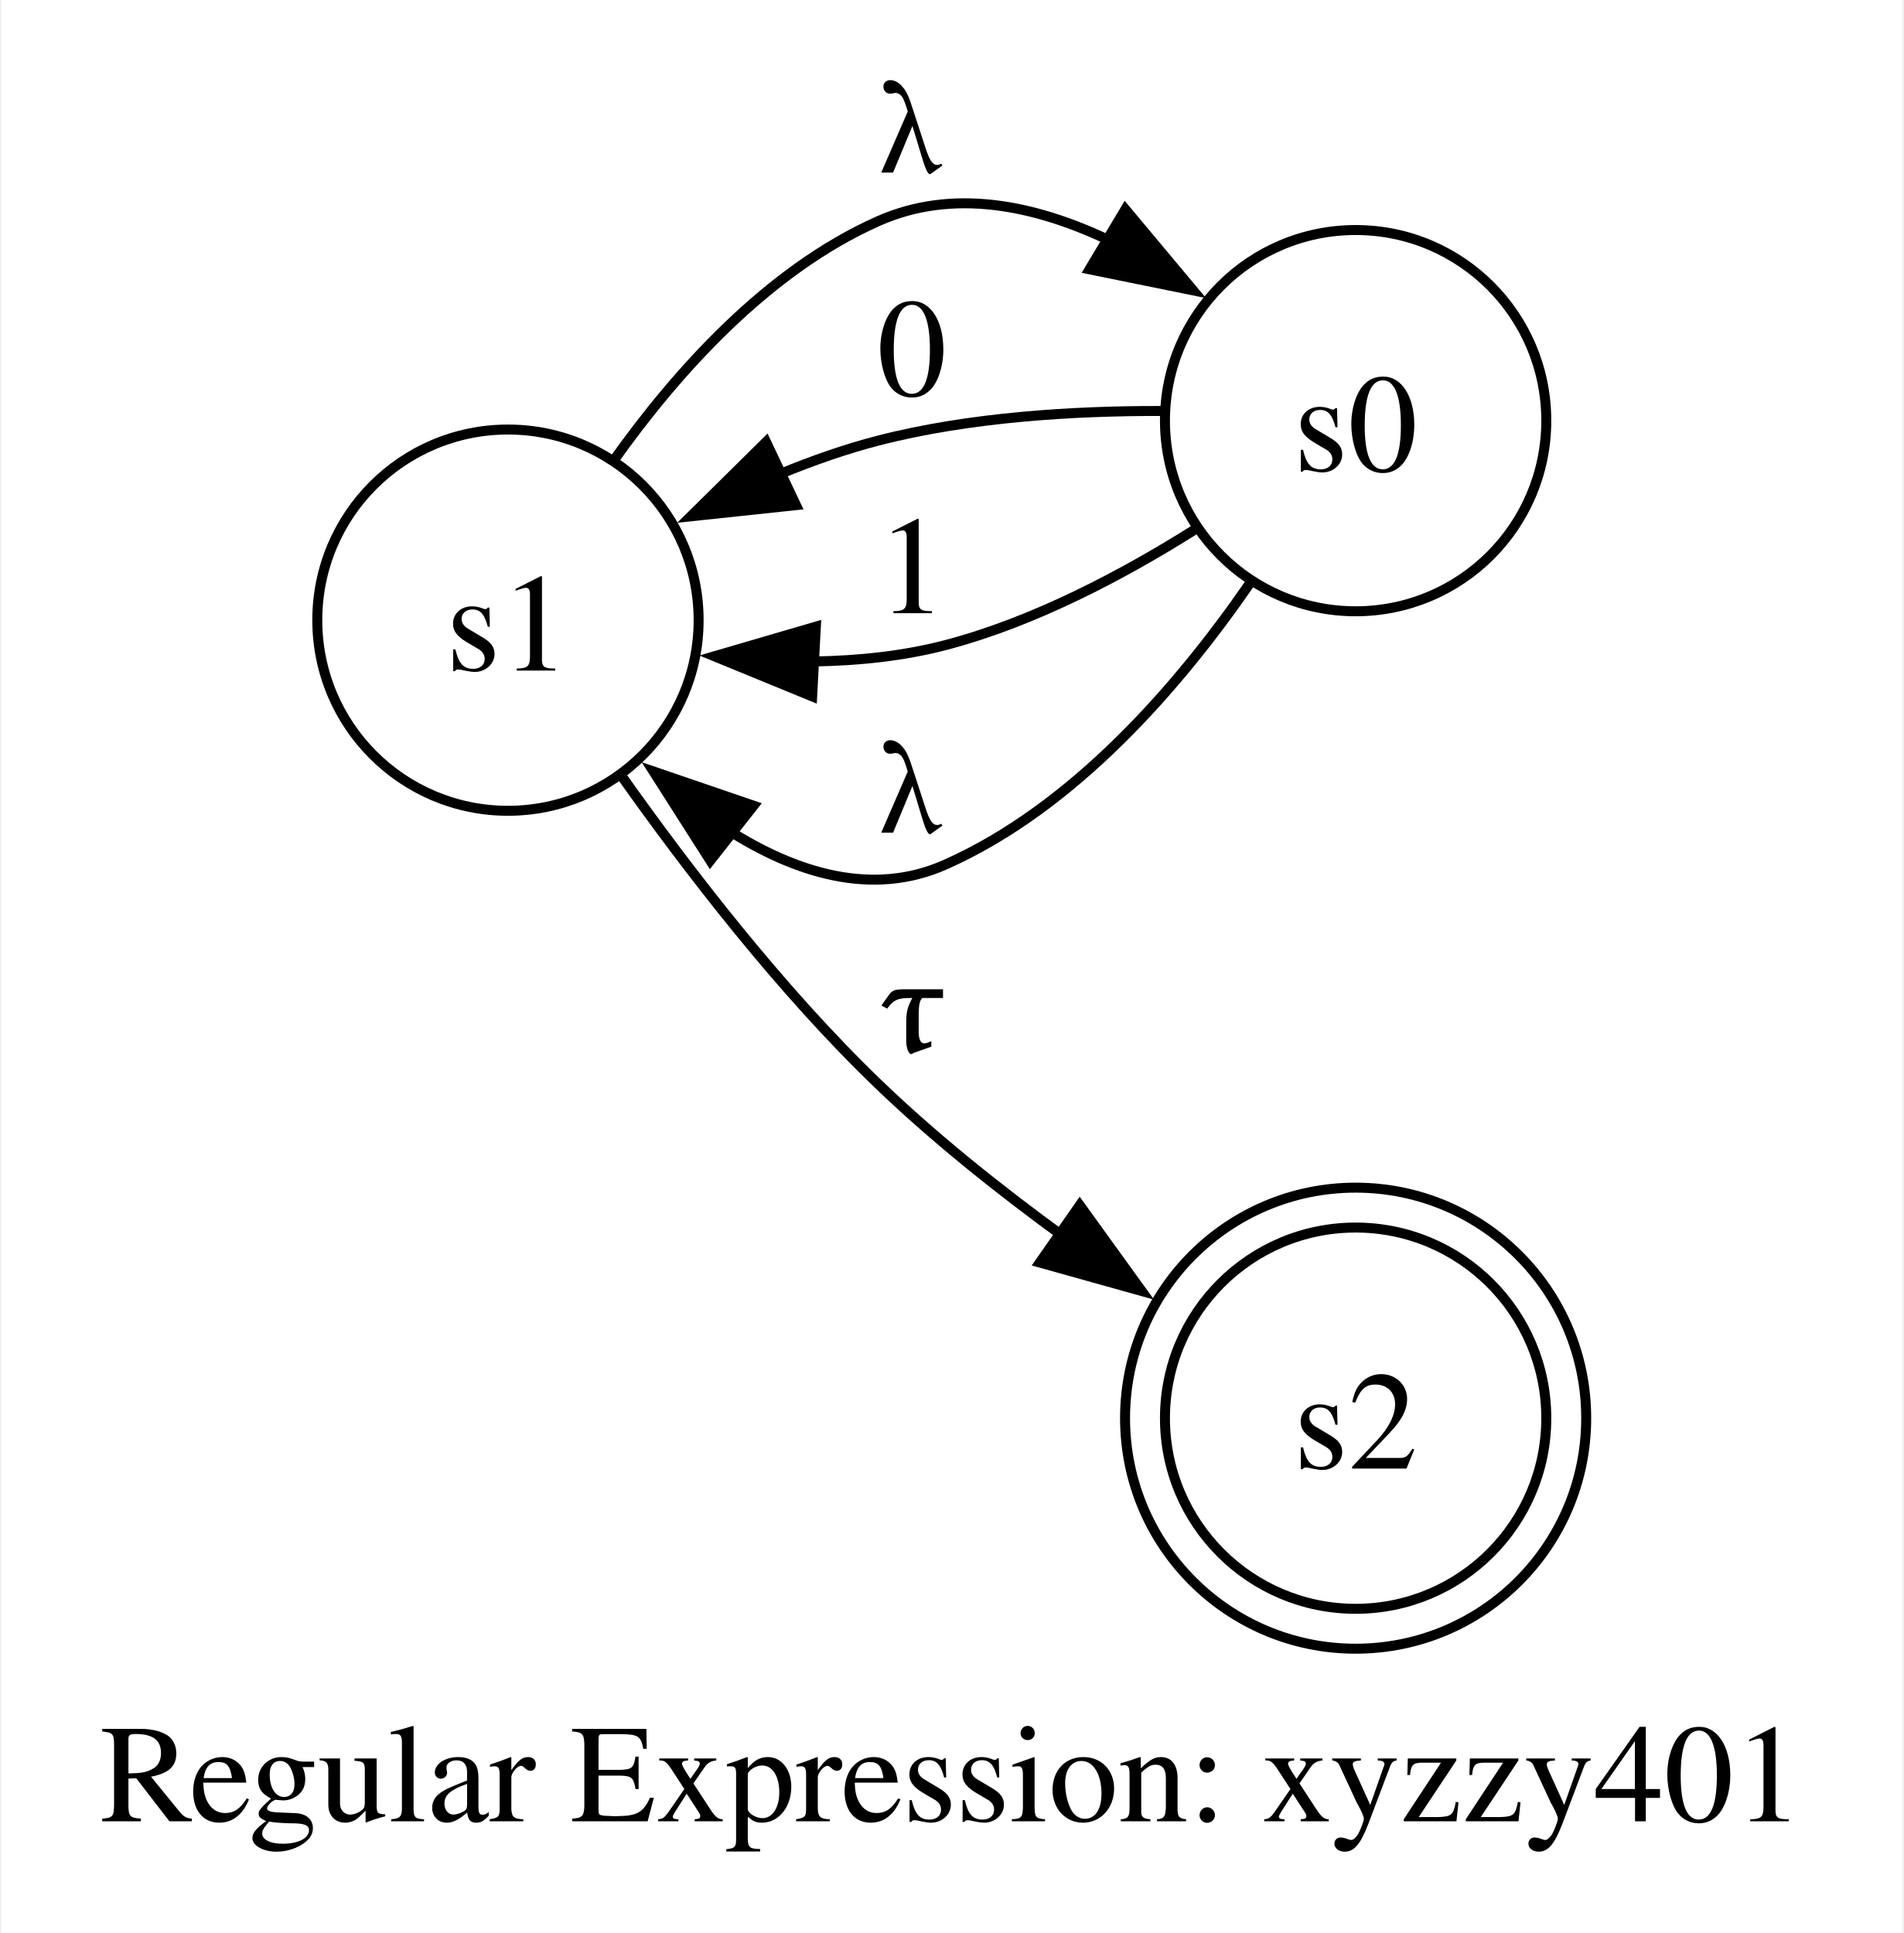
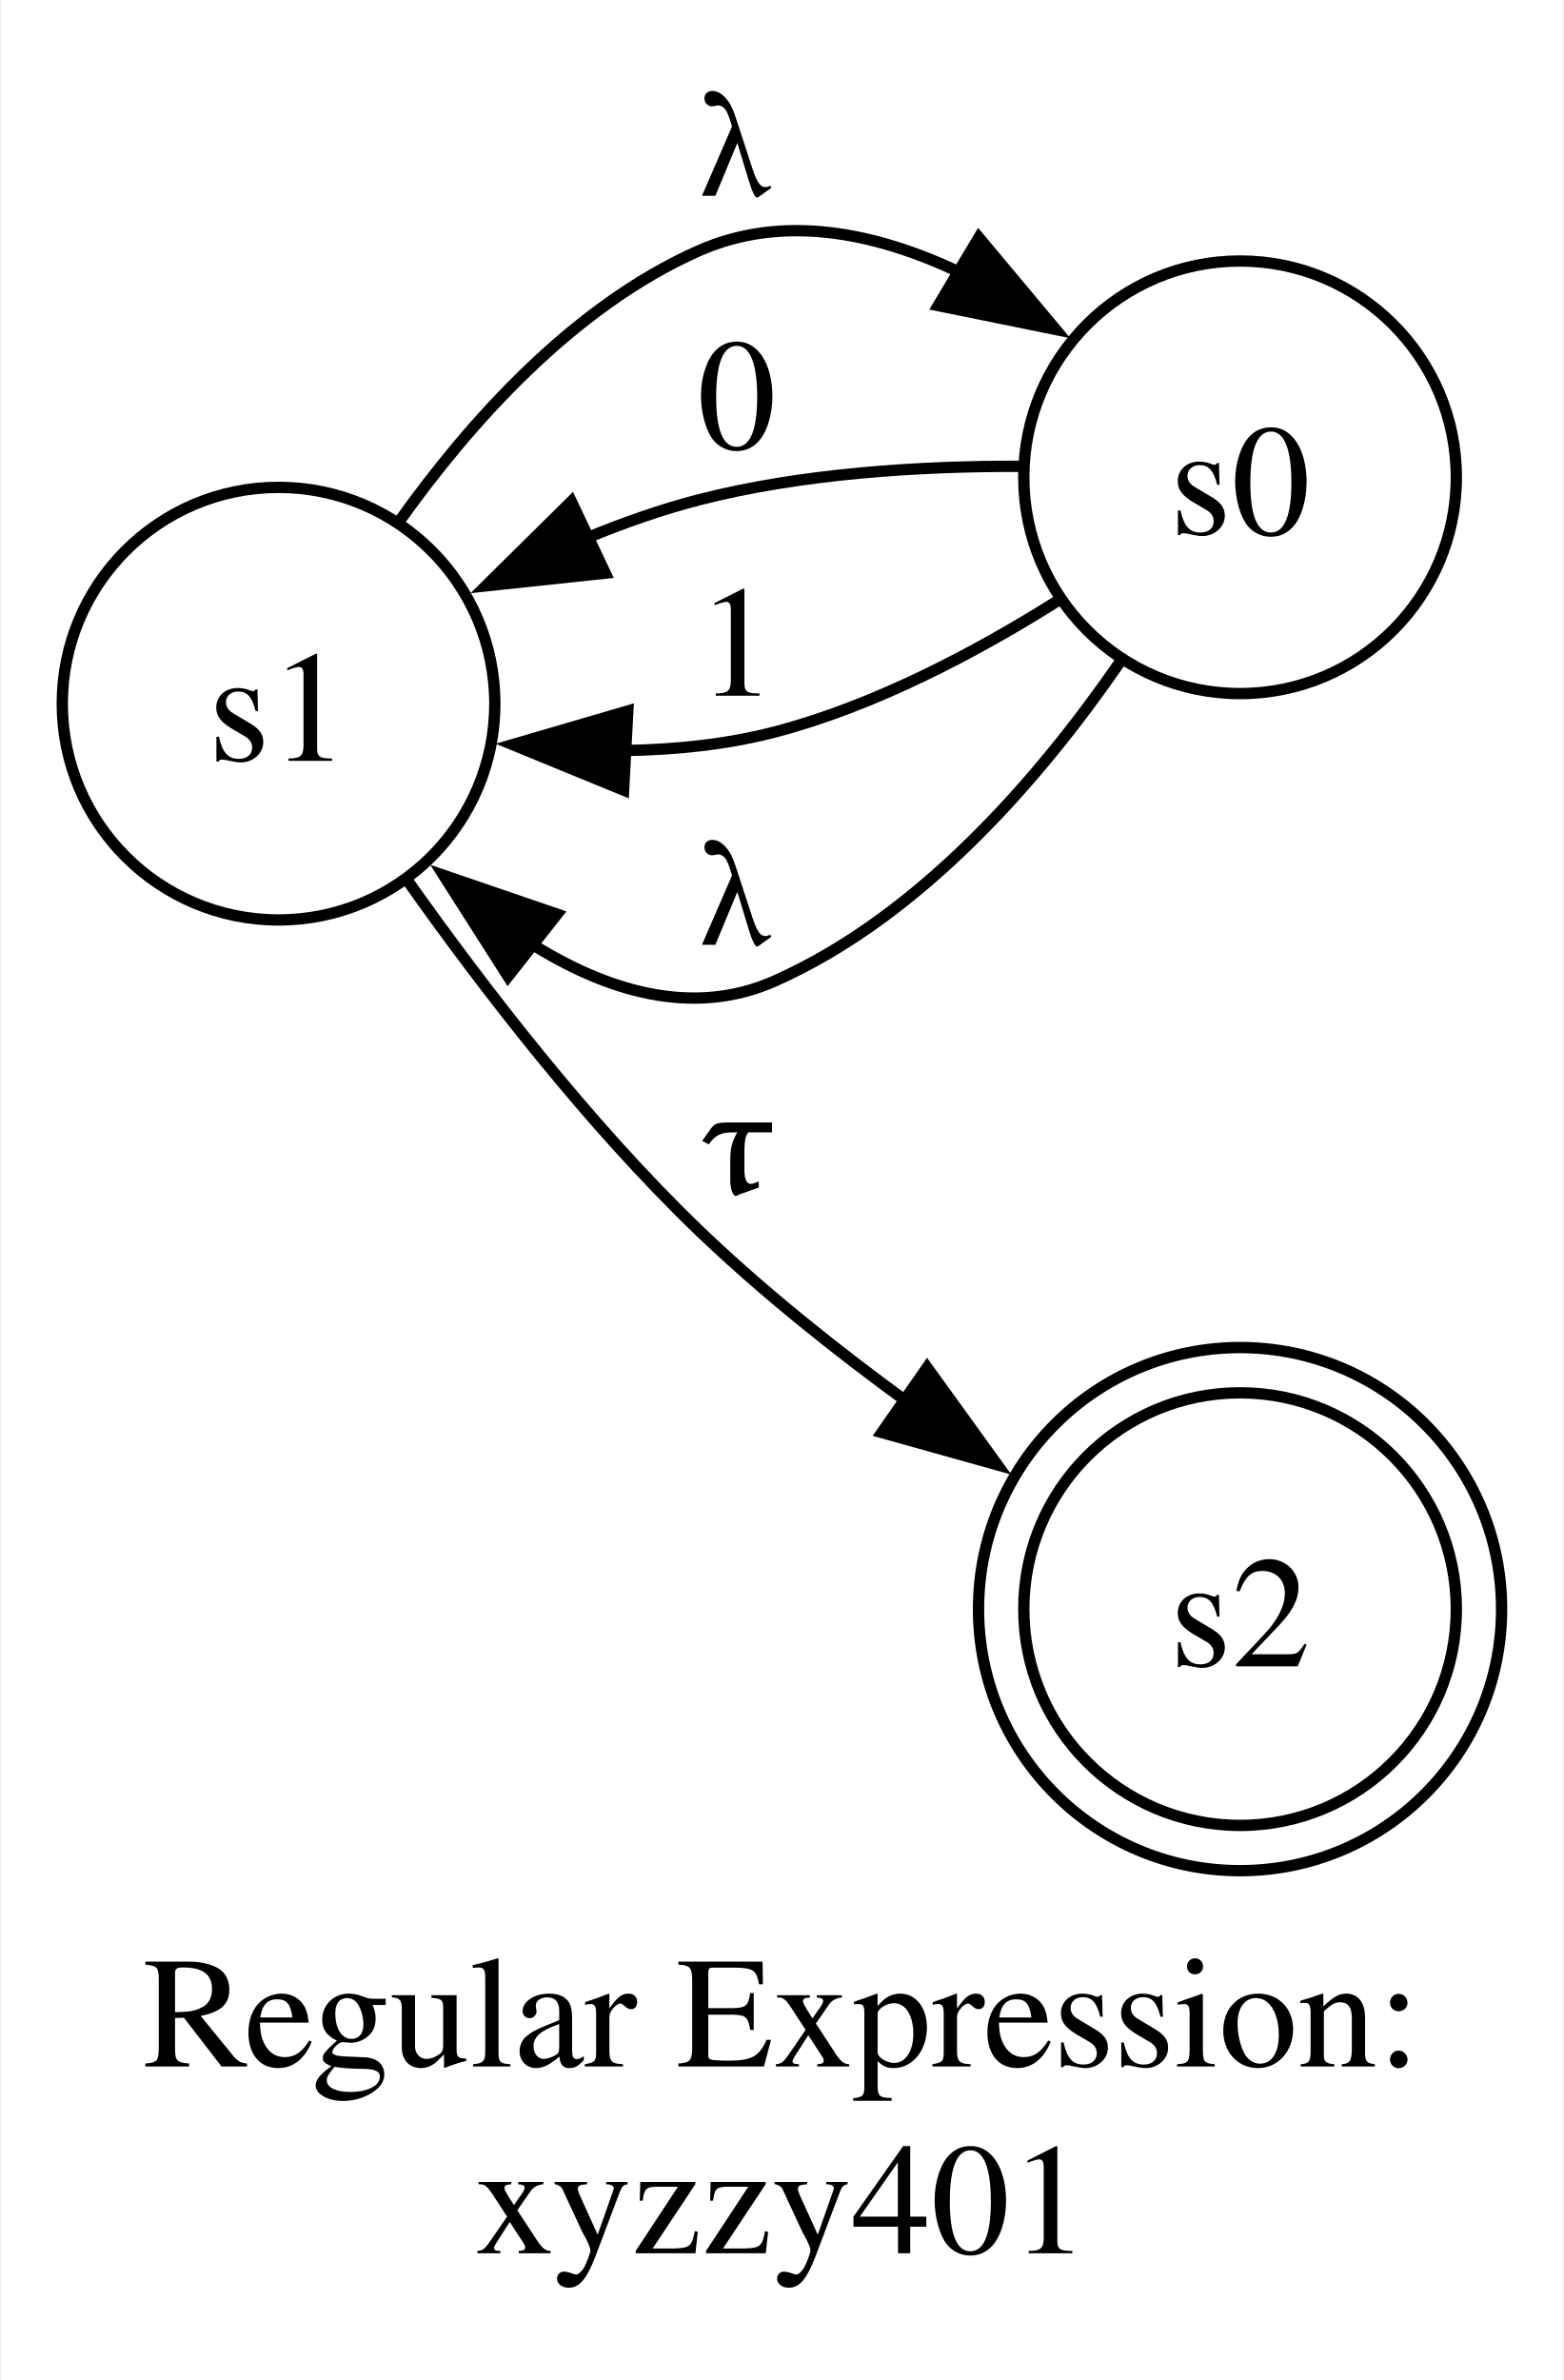
- <svg xmlns="http://www.w3.org/2000/svg" width="191pt" height="194pt" viewBox="0.00 0.00 190.50 193.78">
-   <g id="graph0" class="graph" transform="scale(1 1) rotate(0) translate(4 189.78)">
-     <polygon fill="white" stroke="none" points="-4,4 -4,-189.78 186.5,-189.78 186.5,4 -4,4" />
-     <text text-anchor="middle" x="91.25" y="-7.2" font-family="Times,serif" font-size="14.00">Regular Expression: xyzzy401</text>
+ <svg xmlns="http://www.w3.org/2000/svg" width="138pt" height="210pt" viewBox="0.00 0.00 138.00 210.28">
+   <g id="graph0" class="graph" transform="scale(1 1) rotate(0) translate(4 206.28)">
+     <polygon fill="white" stroke="none" points="-4,4 -4,-206.28 134,-206.28 134,4 -4,4" />
+     <text text-anchor="middle" x="65" y="-23.7" font-family="Times,serif" font-size="14.00">Regular Expression: </text>
+     <text text-anchor="middle" x="65" y="-7.2" font-family="Times,serif" font-size="14.00">xyzzy401</text>
    <g id="node1" class="node">
-       <ellipse fill="none" stroke="black" cx="131.73" cy="-47.61" rx="19.11" ry="19.11" />
-       <ellipse fill="none" stroke="black" cx="131.73" cy="-47.61" rx="23.11" ry="23.11" />
-       <text text-anchor="middle" x="131.73" y="-42.56" font-family="Times,serif" font-size="14.00">s2</text>
+       <ellipse fill="none" stroke="black" cx="105.48" cy="-64.11" rx="19.11" ry="19.11" />
+       <ellipse fill="none" stroke="black" cx="105.48" cy="-64.11" rx="23.11" ry="23.11" />
+       <text text-anchor="middle" x="105.48" y="-59.06" font-family="Times,serif" font-size="14.00">s2</text>
    </g>
    <g id="node2" class="node">
-       <ellipse fill="none" stroke="black" cx="131.73" cy="-147.61" rx="19.11" ry="19.11" />
-       <text text-anchor="middle" x="131.73" y="-142.56" font-family="Times,serif" font-size="14.00">s0</text>
+       <ellipse fill="none" stroke="black" cx="105.48" cy="-164.11" rx="19.11" ry="19.11" />
+       <text text-anchor="middle" x="105.48" y="-159.06" font-family="Times,serif" font-size="14.00">s0</text>
    </g>
    <g id="node3" class="node">
-       <ellipse fill="none" stroke="black" cx="46.77" cy="-127.61" rx="19.11" ry="19.11" />
-       <text text-anchor="middle" x="46.77" y="-122.56" font-family="Times,serif" font-size="14.00">s1</text>
+       <ellipse fill="none" stroke="black" cx="20.52" cy="-144.11" rx="19.11" ry="19.11" />
+       <text text-anchor="middle" x="20.52" y="-139.06" font-family="Times,serif" font-size="14.00">s1</text>
    </g>
    <g id="edge1" class="edge">
-       <path fill="none" stroke="black" d="M112.22,-148.58C103.5,-148.6 93.02,-147.97 83.88,-145.61 80.63,-144.77 77.34,-143.62 74.13,-142.3" />
-       <polygon fill="black" stroke="black" points="75.64,-139.14 65.1,-138.02 72.64,-145.47 75.64,-139.14" />
-       <text text-anchor="middle" x="87.25" y="-150.13" font-family="Times,serif" font-size="14.00">0</text>
+       <path fill="none" stroke="black" d="M85.97,-165.08C77.25,-165.1 66.77,-164.47 57.62,-162.11 54.38,-161.27 51.09,-160.12 47.88,-158.8" />
+       <polygon fill="black" stroke="black" points="49.39,-155.64 38.85,-154.52 46.39,-161.97 49.39,-155.64" />
+       <text text-anchor="middle" x="61" y="-166.63" font-family="Times,serif" font-size="14.00">0</text>
    </g>
    <g id="edge2" class="edge">
-       <path fill="none" stroke="black" d="M115.53,-136.64C108.35,-132.12 99.43,-127.41 90.62,-125.11 86.41,-124.01 81.89,-123.54 77.42,-123.47" />
-       <polygon fill="black" stroke="black" points="77.26,-119.97 67.46,-123.99 77.63,-126.96 77.26,-119.97" />
-       <text text-anchor="middle" x="87.25" y="-128.31" font-family="Times,serif" font-size="14.00">1</text>
+       <path fill="none" stroke="black" d="M89.28,-153.14C82.1,-148.62 73.18,-143.91 64.38,-141.61 60.16,-140.51 55.64,-140.04 51.17,-139.97" />
+       <polygon fill="black" stroke="black" points="51.01,-136.47 41.21,-140.49 51.38,-143.46 51.01,-136.47" />
+       <text text-anchor="middle" x="61" y="-144.81" font-family="Times,serif" font-size="14.00">1</text>
    </g>
    <g id="edge3" class="edge">
-       <path fill="none" stroke="black" d="M121.08,-131.23C114.06,-121.06 103.55,-108.86 90.62,-103.11 83.3,-99.85 75.61,-102.24 68.8,-106.59" />
-       <polygon fill="black" stroke="black" points="67.05,-103.51 61.36,-112.44 71.38,-109.01 67.05,-103.51" />
-       <text text-anchor="middle" x="87.25" y="-106.31" font-family="Times,serif" font-size="14.00">λ</text>
+       <path fill="none" stroke="black" d="M94.83,-147.73C87.81,-137.56 77.3,-125.36 64.38,-119.61 57.05,-116.35 49.36,-118.74 42.55,-123.09" />
+       <polygon fill="black" stroke="black" points="40.8,-120.01 35.11,-128.94 45.13,-125.51 40.8,-120.01" />
+       <text text-anchor="middle" x="61" y="-122.81" font-family="Times,serif" font-size="14.00">λ</text>
    </g>
    <g id="edge5" class="edge">
-       <path fill="none" stroke="black" d="M58.13,-112.03C64.85,-102.53 74.15,-90.46 83.88,-81.11 89.49,-75.71 96.03,-70.49 102.42,-65.84" />
-       <polygon fill="black" stroke="black" points="104.08,-68.95 110.28,-60.36 100.08,-63.21 104.08,-68.95" />
-       <text text-anchor="middle" x="87.25" y="-84.31" font-family="Times,serif" font-size="14.00">τ</text>
+       <path fill="none" stroke="black" d="M31.88,-128.53C38.6,-119.03 47.9,-106.96 57.62,-97.61 63.24,-92.21 69.78,-86.99 76.17,-82.34" />
+       <polygon fill="black" stroke="black" points="77.83,-85.45 84.03,-76.86 73.83,-79.71 77.83,-85.45" />
+       <text text-anchor="middle" x="61" y="-100.81" font-family="Times,serif" font-size="14.00">τ</text>
    </g>
    <g id="edge4" class="edge">
-       <path fill="none" stroke="black" d="M57.32,-143.55C63.62,-152.43 72.76,-162.67 83.88,-167.61 91.35,-170.93 99.53,-169.24 106.94,-165.73" />
-       <polygon fill="black" stroke="black" points="108.65,-168.79 115.44,-160.67 105.06,-162.78 108.65,-168.79" />
-       <text text-anchor="middle" x="87.25" y="-172.48" font-family="Times,serif" font-size="14.00">λ</text>
+       <path fill="none" stroke="black" d="M31.07,-160.05C37.37,-168.93 46.51,-179.17 57.62,-184.11 65.1,-187.43 73.28,-185.74 80.69,-182.23" />
+       <polygon fill="black" stroke="black" points="82.4,-185.29 89.19,-177.17 78.81,-179.28 82.4,-185.29" />
+       <text text-anchor="middle" x="61" y="-188.98" font-family="Times,serif" font-size="14.00">λ</text>
    </g>
  </g>
</svg>
